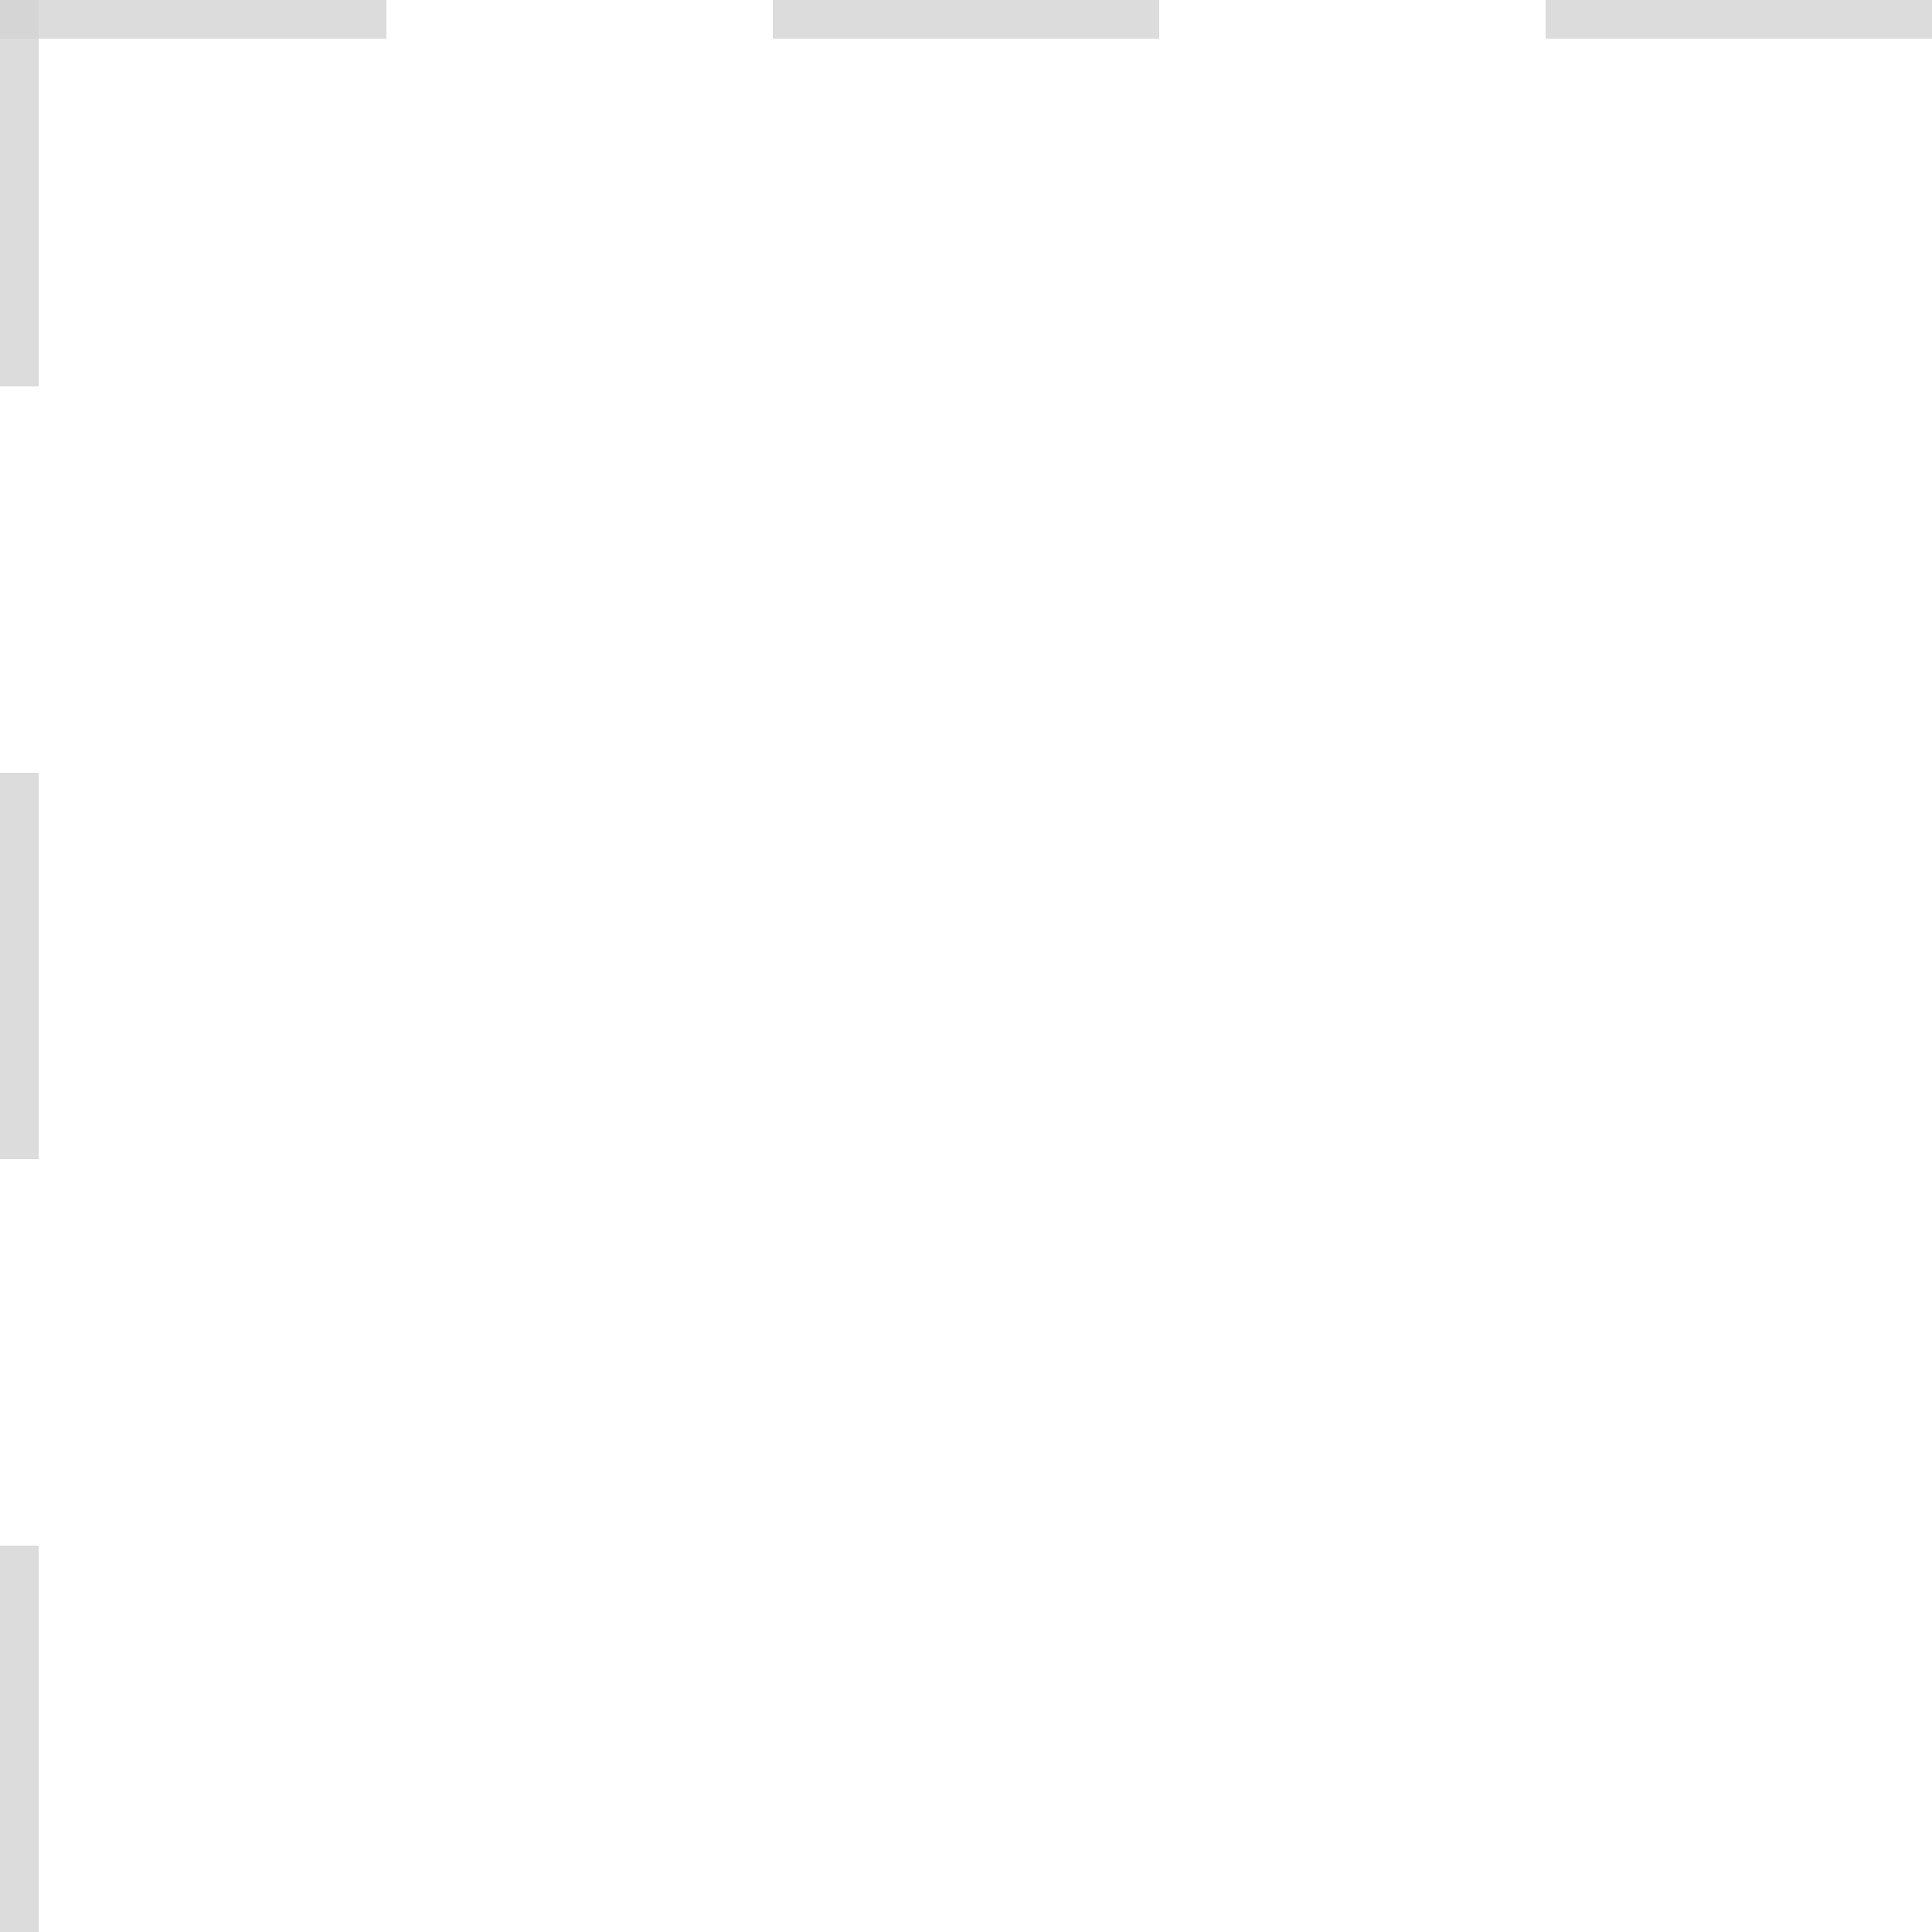
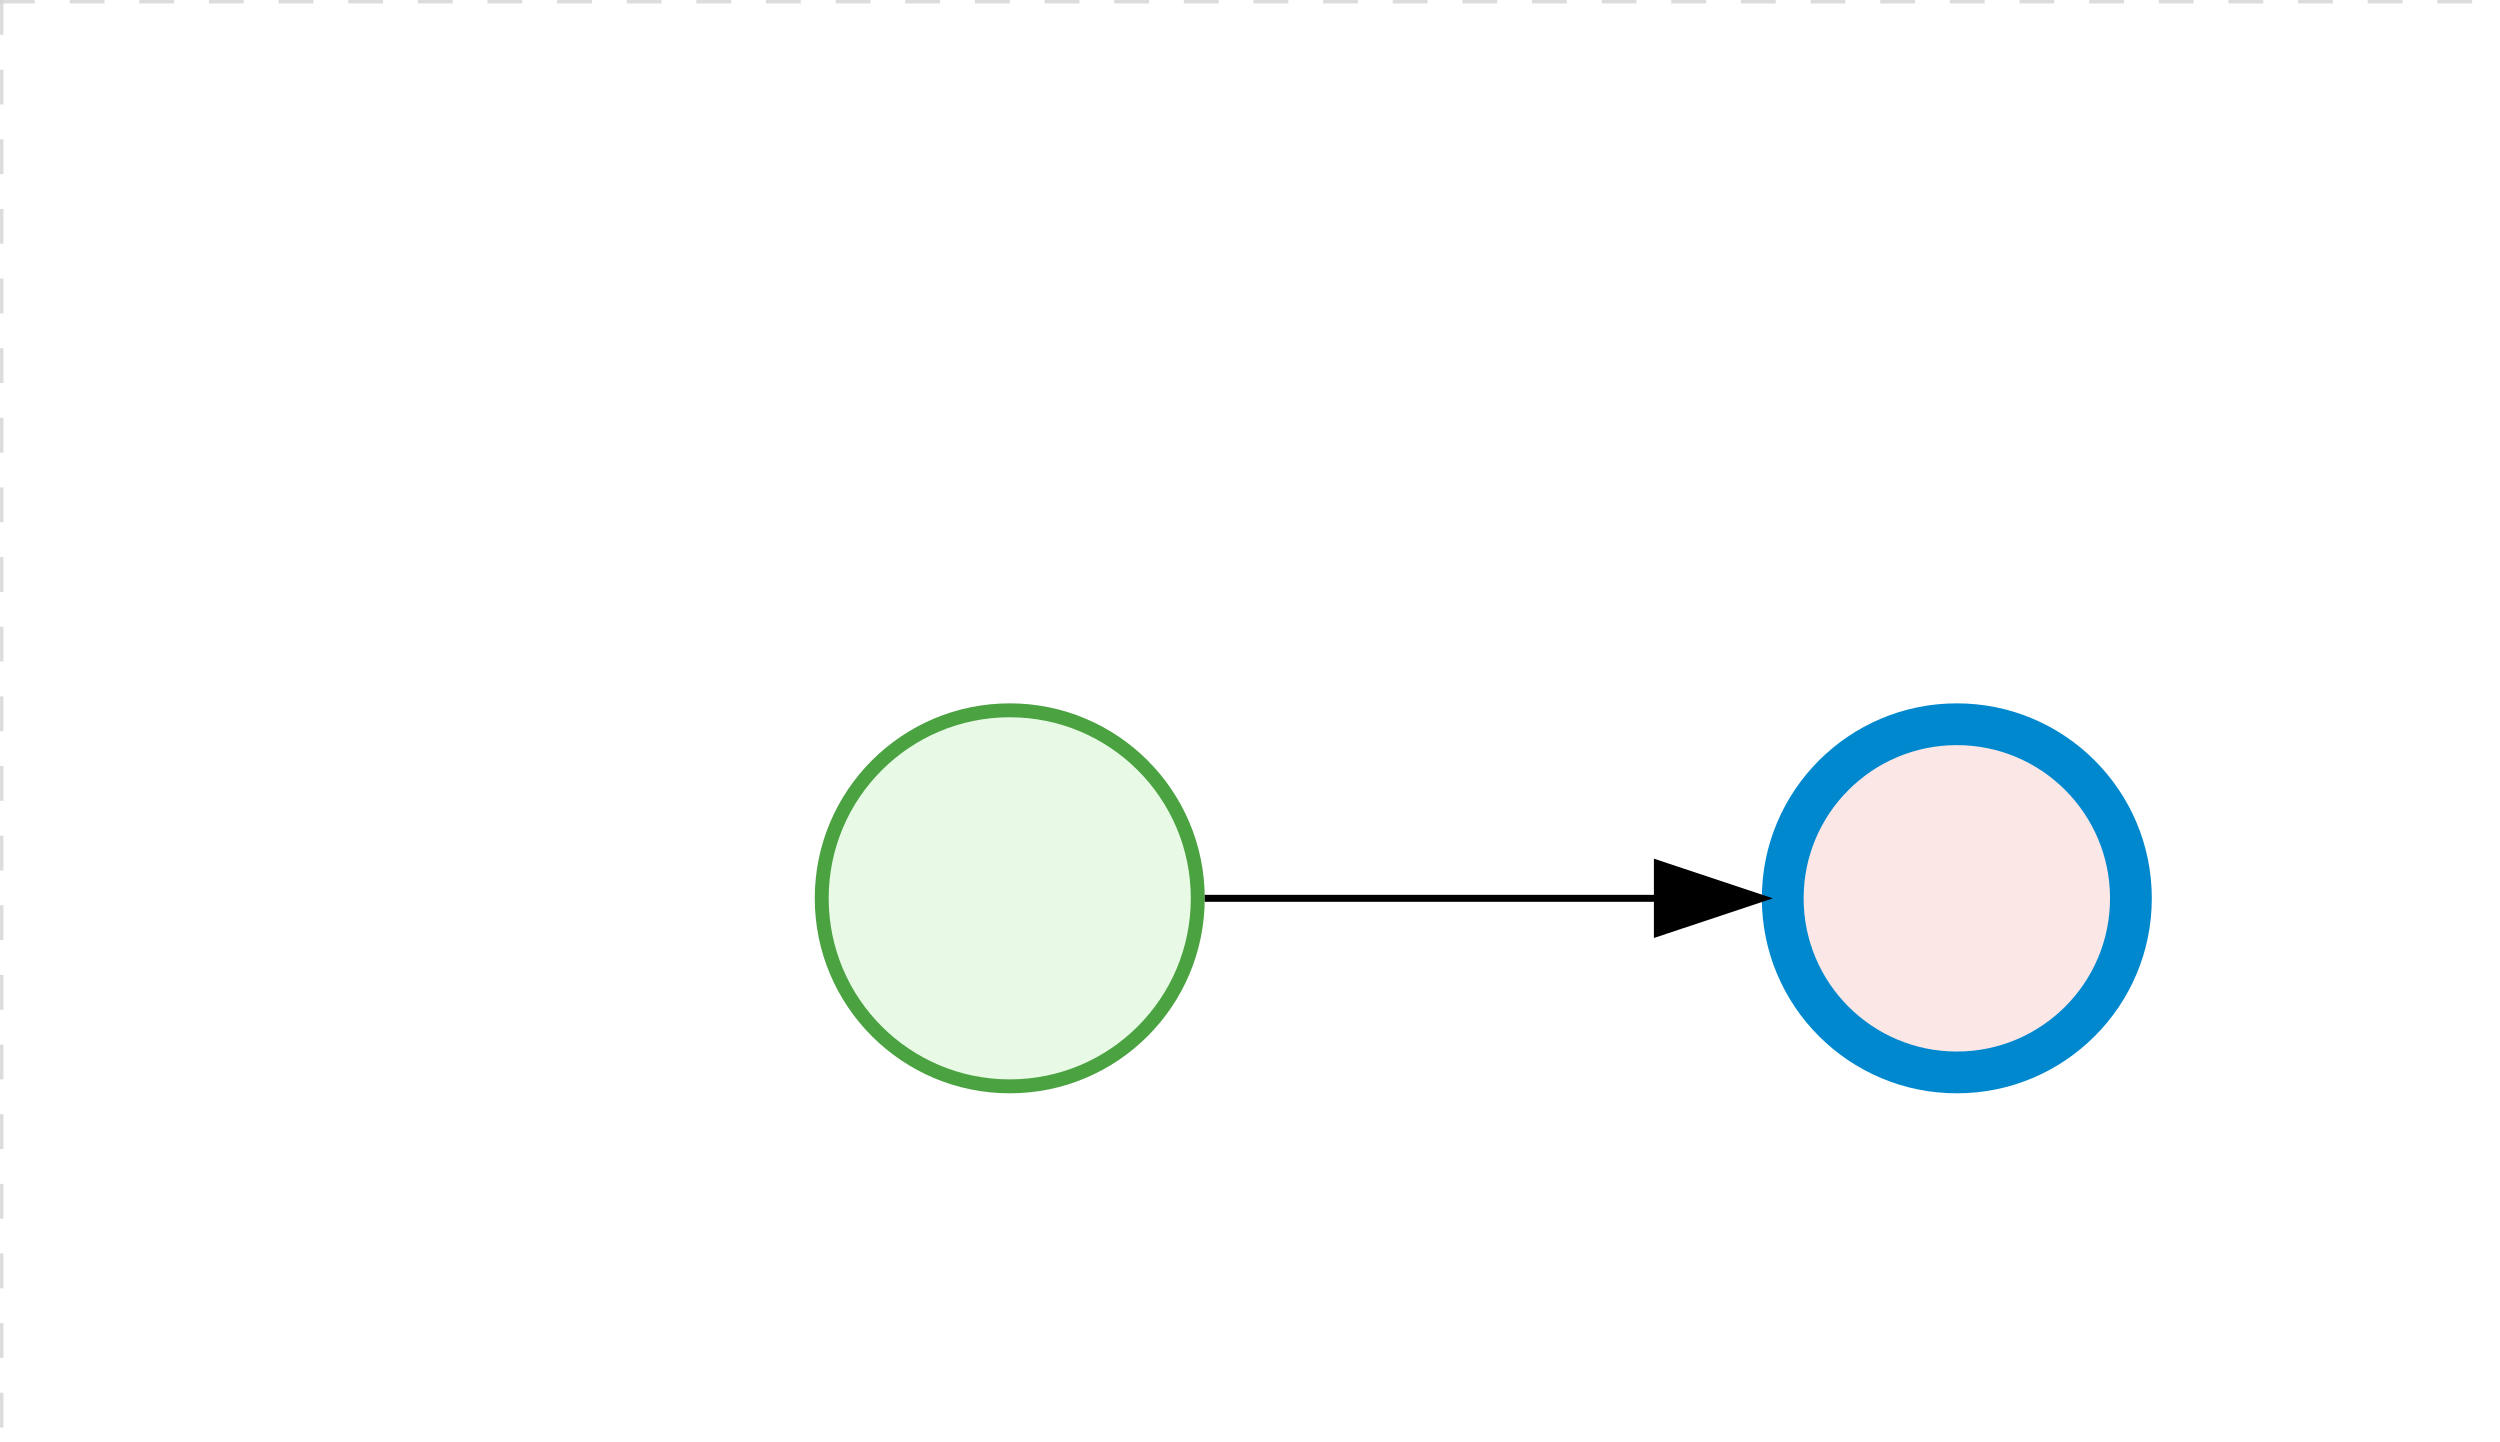
- <svg xmlns="http://www.w3.org/2000/svg" version="1.1" width="25" height="25" viewBox="0 0 25 25">
+ <svg xmlns="http://www.w3.org/2000/svg" version="1.1" width="359" height="207" viewBox="0 0 359 207">
  <defs />
  <g transform="matrix(1,0,0,1,0,0)">
    <g>
      <g>
        <g>
          <path fill="none" stroke="#d3d3d3" paint-order="fill stroke markers" d=" M 0 0 L 1200 0" stroke-miterlimit="10" stroke-opacity="0.8" stroke-dasharray="5" />
        </g>
        <g>
          <path fill="none" stroke="#d3d3d3" paint-order="fill stroke markers" d=" M 0 0 L 0 800" stroke-miterlimit="10" stroke-opacity="0.8" stroke-dasharray="5" />
        </g>
      </g>
+       <g id="_848A183A-B5BF-4862-9445-85ED27CA0DCB" bpmn2nodeid="_848A183A-B5BF-4862-9445-85ED27CA0DCB" transform="matrix(1,0,0,1,117,101)">
+         <g>
+           <path fill="none" stroke="none" />
+         </g>
+         <g transform="matrix(0.125,0,0,0.125,0,0)">
+           <g transform="matrix(1,0,0,1,0,0)">
+             <path fill="#e8fae6" stroke="none" id="_848A183A-B5BF-4862-9445-85ED27CA0DCB?shapeType=BACKGROUND" paint-order="stroke fill markers" d=" M 0 0 M 444 224 C 444 263.9 434.2 300.8 414.4 334.5 C 394.7 368.2 368 394.9 334.4 414.5 C 300.8 434.1 263.9 444 224 444 C 184.1 444 147.2 434.2 113.5 414.4 C 79.8 394.7 53.1 368 33.5 334.4 C 13.9 300.8 4 263.9 4 224 C 4 184.1 13.8 147.2 33.6 113.5 C 53.4 79.8 80.1 53.1 113.6 33.5 C 147.1 13.9 184.1 4 224 4 C 263.9 4 300.8 13.8 334.5 33.6 C 368.2 53.4 394.9 80.1 414.5 113.6 C 434.1 147.1 444 184.1 444 224 Z" />
+           </g>
+           <g>
+             <g transform="matrix(1,0,0,1,0,0)">
+               <g transform="matrix(1,0,0,1,0,0)">
+                 <path fill="rgb(74,162,65)" stroke="none" id="_848A183A-B5BF-4862-9445-85ED27CA0DCB?shapeType=BORDER&amp;renderType=FILL" paint-order="stroke fill markers" d=" M 0 0 M 224 0 C 100.3 0 0 100.3 0 224 C 0 347.7 100.3 448 224 448 C 347.7 448 448 347.7 448 224 C 448 100.3 347.7 0 224 0 Z M 0 0 M 224 432 C 109.1 432 16 338.9 16 224 C 16 109.1 109.1 16 224 16 C 338.9 16 432 109.1 432 224 C 432 338.9 338.9 432 224 432 Z" />
+               </g>
+             </g>
+           </g>
+         </g>
+         <g transform="matrix(1,0,0,1,28,61)" />
+       </g>
+       <g transform="matrix(1,0,0,1,117,101)" />
+       <g id="_D685A1D6-C5B3-4E60-95DB-121736E520C9" bpmn2nodeid="_D685A1D6-C5B3-4E60-95DB-121736E520C9" transform="matrix(1,0,0,1,253,101)">
+         <g>
+           <path fill="none" stroke="none" />
+         </g>
+         <g transform="matrix(0.125,0,0,0.125,0,0)">
+           <g transform="matrix(1,0,0,1,0,0)">
+             <path fill="#fce7e7" stroke="none" id="_D685A1D6-C5B3-4E60-95DB-121736E520C9?shapeType=BACKGROUND" paint-order="stroke fill markers" d=" M 0 0 M 444 224 C 444 263.9 434.2 300.8 414.4 334.5 C 394.7 368.2 368 394.9 334.4 414.5 C 300.8 434.1 263.9 444 224 444 C 184.1 444 147.2 434.2 113.5 414.4 C 79.8 394.7 53.1 368 33.5 334.4 C 13.9 300.8 4 263.9 4 224 C 4 184.1 13.8 147.2 33.6 113.5 C 53.4 79.8 80.1 53.1 113.6 33.5 C 147.1 13.9 184.1 4 224 4 C 263.9 4 300.8 13.8 334.5 33.6 C 368.2 53.4 394.9 80.1 414.5 113.6 C 434.1 147.1 444 184.1 444 224 Z" />
+           </g>
+           <g>
+             <g transform="matrix(1,0,0,1,0,0)">
+               <g transform="matrix(1,0,0,1,0,0)">
+                 <path fill="rgb(0,136,206)" stroke="none" id="_D685A1D6-C5B3-4E60-95DB-121736E520C9?shapeType=BORDER&amp;renderType=FILL" paint-order="stroke fill markers" d=" M 0 0 M 224 0 C 100.3 0 0 100.3 0 224 C 0 347.7 100.3 448 224 448 C 347.7 448 448 347.7 448 224 C 448 100.3 347.7 0 224 0 Z M 0 0 M 224 400 C 126.8 400 48 321.2 48 224 C 48 126.8 126.8 48 224 48 C 321.2 48 400 126.8 400 224 C 400 321.2 321.2 400 224 400 Z" />
+               </g>
+             </g>
+           </g>
+         </g>
+         <g transform="matrix(1,0,0,1,28,61)" />
+       </g>
+       <g id="_71507CD0-4722-43A5-84EF-C6A203AB3210" bpmn2nodeid="_71507CD0-4722-43A5-84EF-C6A203AB3210">
+         <g>
+           <path fill="none" stroke="#000000" paint-order="fill stroke markers" d=" M 173 129 L 238 129" stroke-miterlimit="10" stroke-dasharray="" />
+         </g>
+         <g transform="matrix(1,0,0,1,173,129)" />
+         <g transform="matrix(6.123233995736766e-17,1,-1,6.123233995736766e-17,253,124)">
+           <path fill="#000000" stroke="#000000" paint-order="fill stroke markers" d=" M 10 15 L 0 15 L 5 0 Z" stroke-miterlimit="10" stroke-dasharray="" />
+         </g>
+         <g transform="matrix(1,0,0,1,173,119)" />
+       </g>
+       <g transform="matrix(1,0,0,1,253,101)" />
    </g>
  </g>
</svg>
